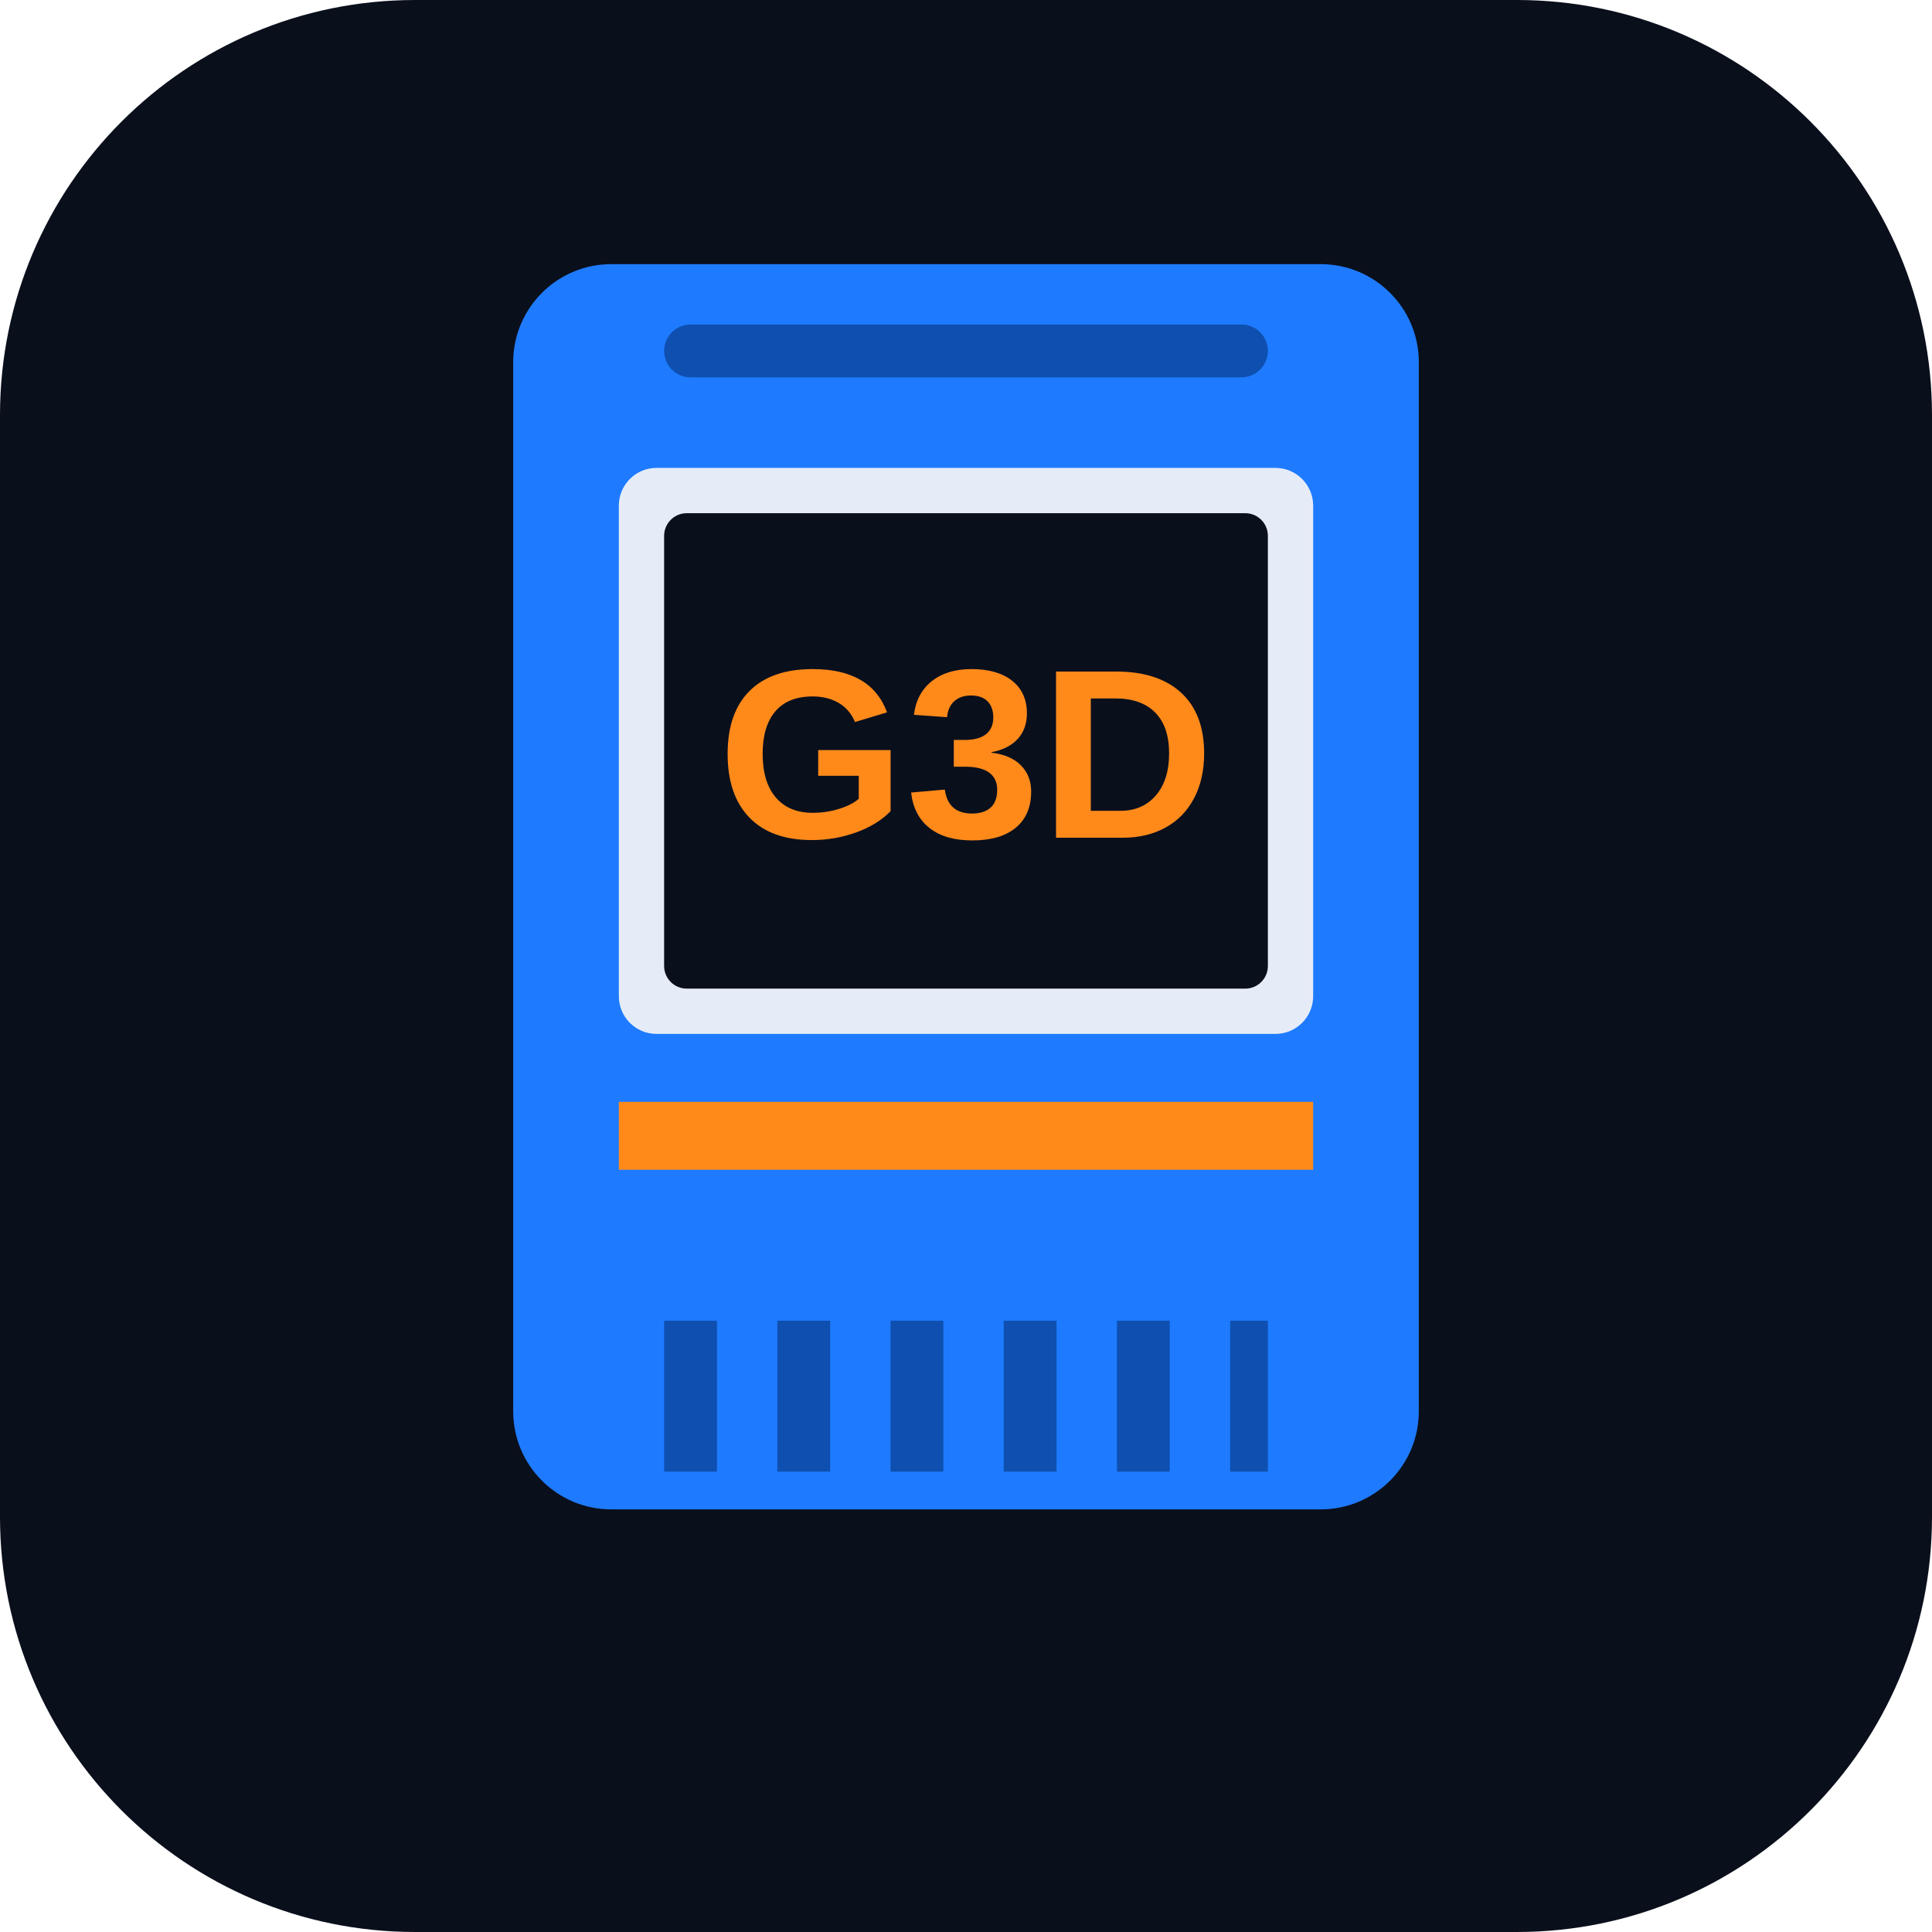
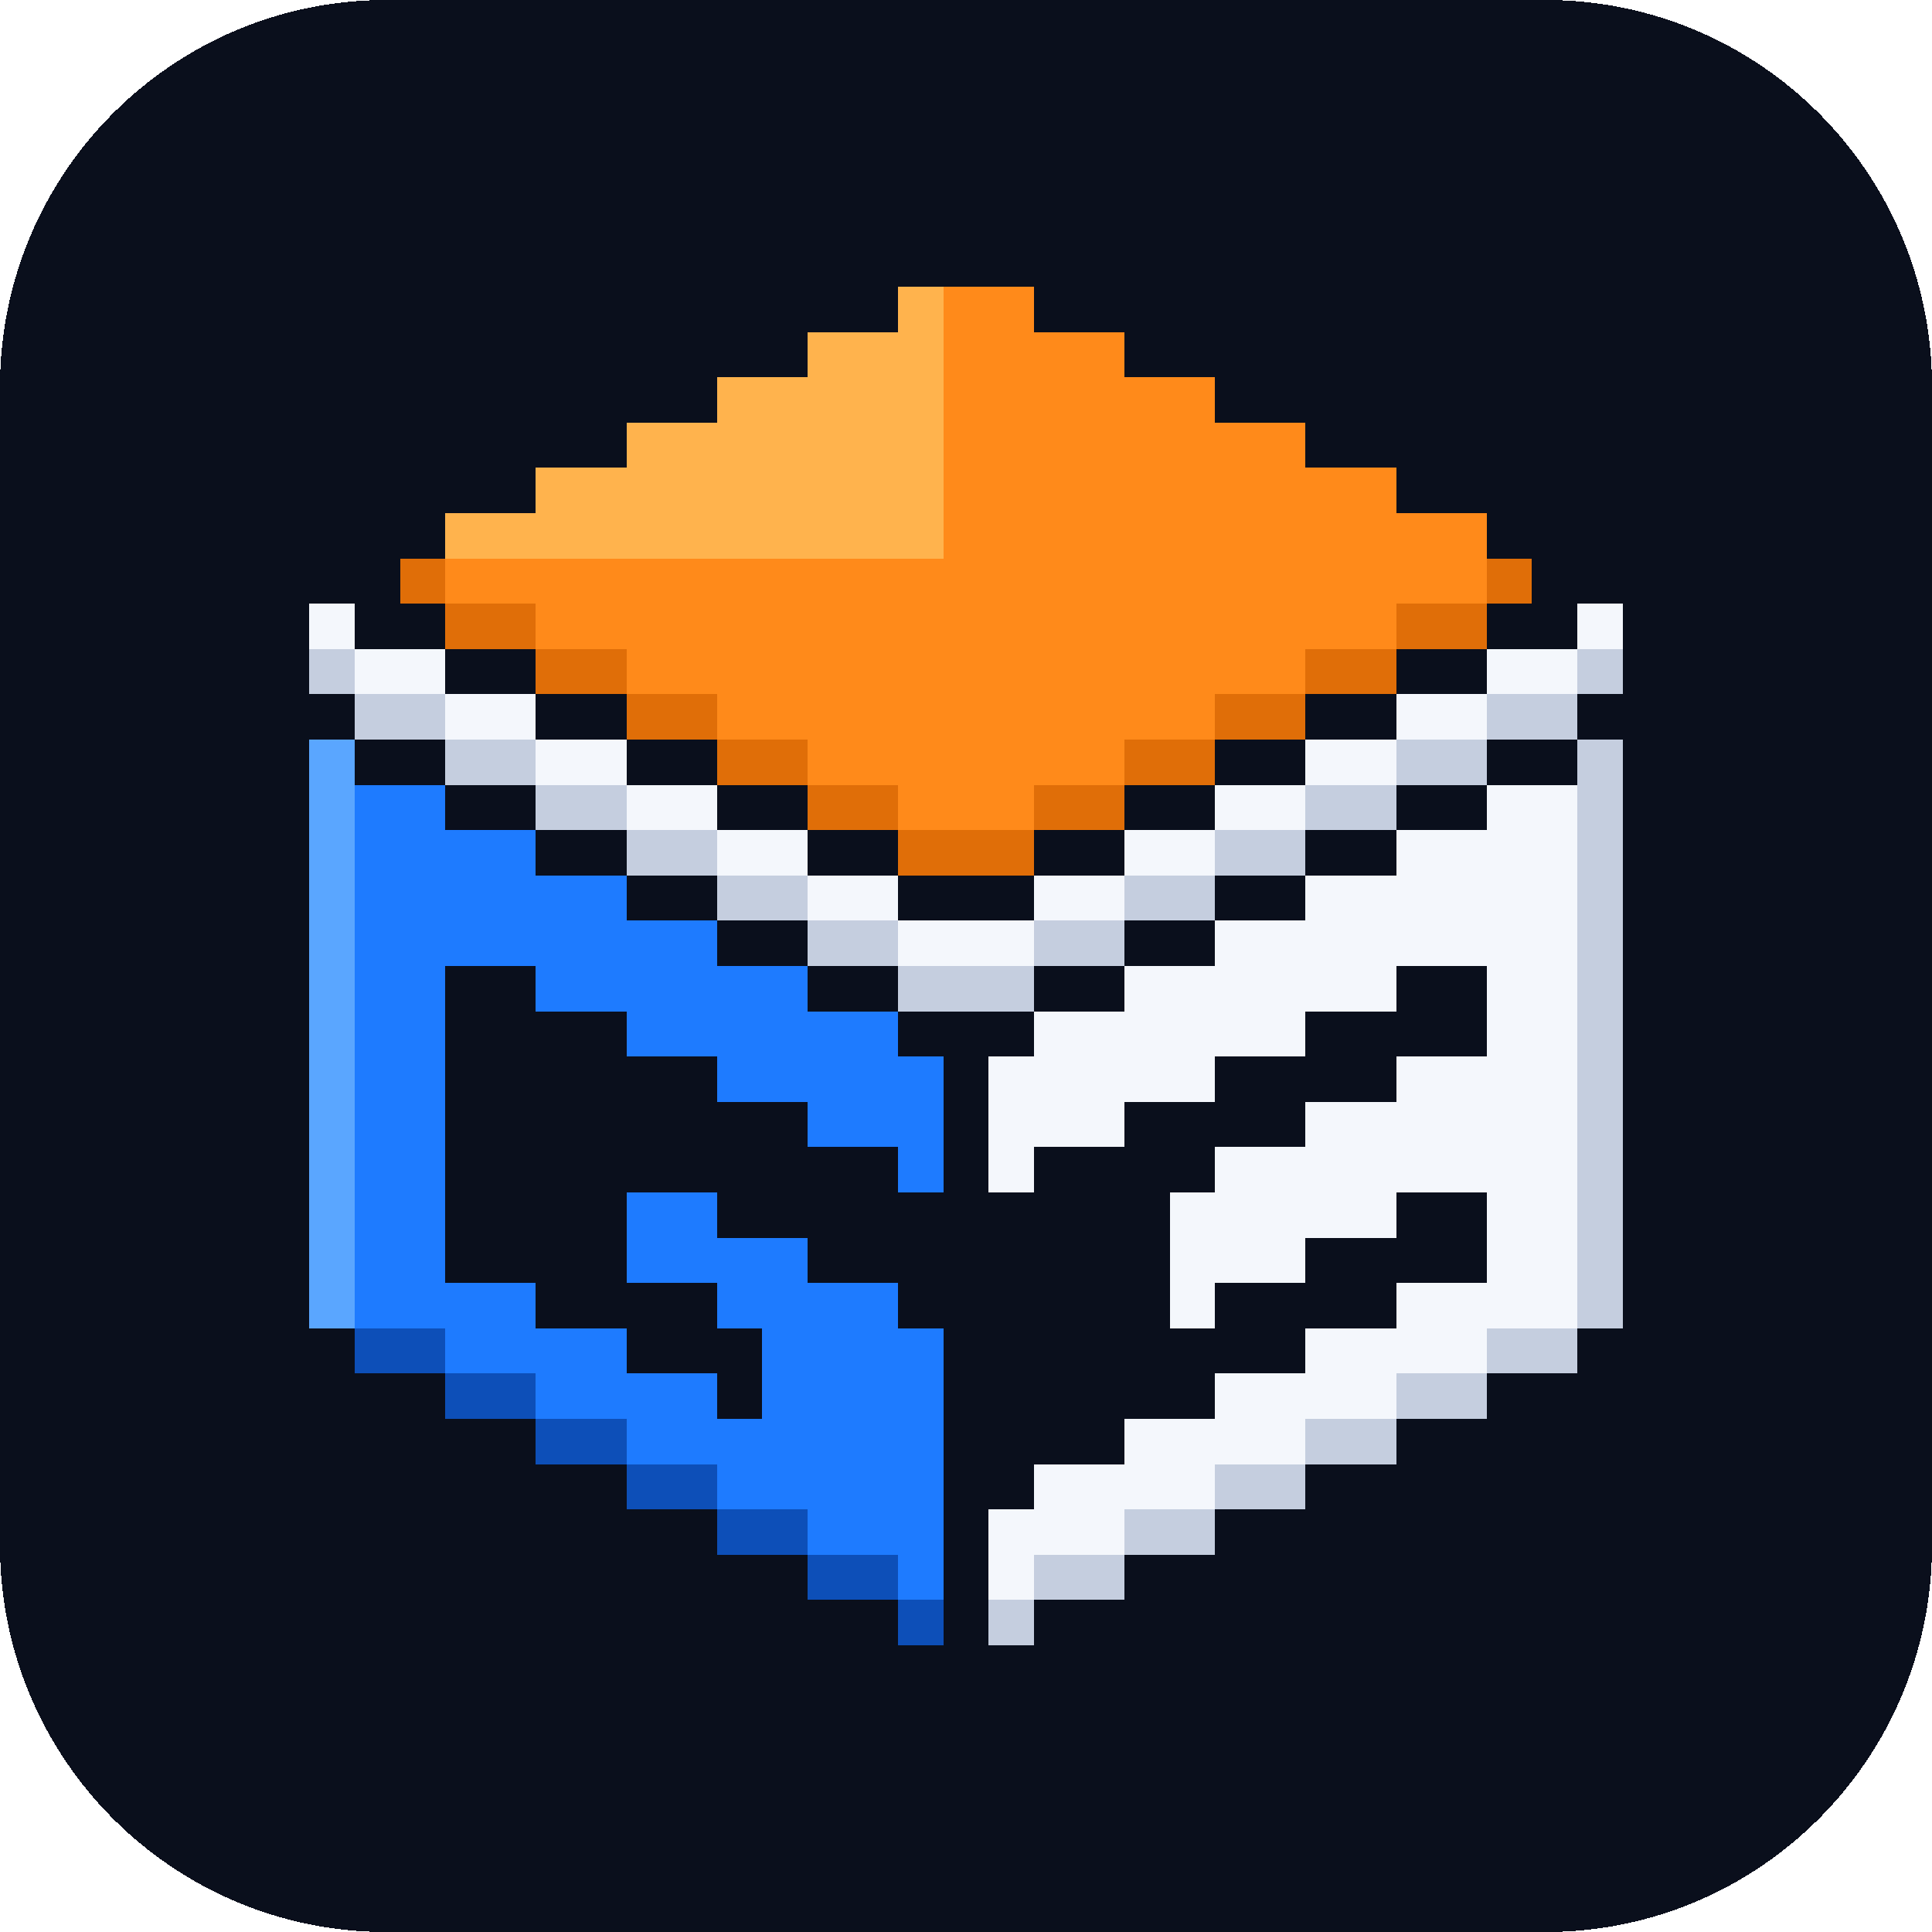
- <svg xmlns="http://www.w3.org/2000/svg" viewBox="0 0 512 512" width="512" height="512">
-   <rect width="512" height="512" rx="110" fill="#0A0F1C" />
-   <rect x="136" y="70" width="240" height="330" rx="26" fill="#1E7BFF" />
-   <rect x="176" y="86" width="160" height="14" rx="7" fill="#0E4FB0" />
-   <rect x="164" y="124" width="184" height="150" rx="10" fill="#E6ECF7" />
-   <rect x="176" y="136" width="160" height="126" rx="6" fill="#0A0F1C" />
-   <text x="256" y="222" text-anchor="middle" font-family="Arial Black, Arial, sans-serif" font-weight="900" font-size="64" fill="#FF8A1A">G3D</text>
-   <rect x="164" y="292" width="184" height="18" fill="#FF8A1A" />
-   <g fill="#0E4FB0">
-     <rect x="176" y="350" width="14" height="40" />
-     <rect x="206" y="350" width="14" height="40" />
-     <rect x="236" y="350" width="14" height="40" />
-     <rect x="266" y="350" width="14" height="40" />
-     <rect x="296" y="350" width="14" height="40" />
-     <rect x="326" y="350" width="10" height="40" />
+ <svg xmlns="http://www.w3.org/2000/svg" viewBox="0 0 40 40" width="512" height="512" shape-rendering="crispEdges">
+   <rect width="40" height="40" rx="8" fill="#0A0F1C" />
+   <g transform="translate(5.469 5.000) scale(0.9375)">
+     <rect x="14" y="0" width="3" height="1" fill="#0A0F1C" />
+     <rect x="12" y="1" width="2" height="1" fill="#0A0F1C" />
+     <rect x="14" y="1" width="1" height="1" fill="#FFB34D" />
+     <rect x="15" y="1" width="2" height="1" fill="#FF8A1A" />
+     <rect x="17" y="1" width="2" height="1" fill="#0A0F1C" />
+     <rect x="10" y="2" width="2" height="1" fill="#0A0F1C" />
+     <rect x="12" y="2" width="3" height="1" fill="#FFB34D" />
+     <rect x="15" y="2" width="4" height="1" fill="#FF8A1A" />
+     <rect x="19" y="2" width="2" height="1" fill="#0A0F1C" />
+     <rect x="8" y="3" width="2" height="1" fill="#0A0F1C" />
+     <rect x="10" y="3" width="5" height="1" fill="#FFB34D" />
+     <rect x="15" y="3" width="6" height="1" fill="#FF8A1A" />
+     <rect x="21" y="3" width="2" height="1" fill="#0A0F1C" />
+     <rect x="6" y="4" width="2" height="1" fill="#0A0F1C" />
+     <rect x="8" y="4" width="7" height="1" fill="#FFB34D" />
+     <rect x="15" y="4" width="8" height="1" fill="#FF8A1A" />
+     <rect x="23" y="4" width="2" height="1" fill="#0A0F1C" />
+     <rect x="4" y="5" width="2" height="1" fill="#0A0F1C" />
+     <rect x="6" y="5" width="9" height="1" fill="#FFB34D" />
+     <rect x="15" y="5" width="10" height="1" fill="#FF8A1A" />
+     <rect x="25" y="5" width="2" height="1" fill="#0A0F1C" />
+     <rect x="3" y="6" width="1" height="1" fill="#0A0F1C" />
+     <rect x="4" y="6" width="11" height="1" fill="#FFB34D" />
+     <rect x="15" y="6" width="12" height="1" fill="#FF8A1A" />
+     <rect x="27" y="6" width="1" height="1" fill="#0A0F1C" />
+     <rect x="1" y="7" width="2" height="1" fill="#0A0F1C" />
+     <rect x="3" y="7" width="1" height="1" fill="#E06E08" />
+     <rect x="4" y="7" width="23" height="1" fill="#FF8A1A" />
+     <rect x="27" y="7" width="1" height="1" fill="#E06E08" />
+     <rect x="28" y="7" width="2" height="1" fill="#0A0F1C" />
+     <rect x="0" y="8" width="1" height="1" fill="#0A0F1C" />
+     <rect x="1" y="8" width="1" height="1" fill="#F4F7FC" />
+     <rect x="2" y="8" width="2" height="1" fill="#0A0F1C" />
+     <rect x="4" y="8" width="2" height="1" fill="#E06E08" />
+     <rect x="6" y="8" width="19" height="1" fill="#FF8A1A" />
+     <rect x="25" y="8" width="2" height="1" fill="#E06E08" />
+     <rect x="27" y="8" width="2" height="1" fill="#0A0F1C" />
+     <rect x="29" y="8" width="1" height="1" fill="#F4F7FC" />
+     <rect x="30" y="8" width="1" height="1" fill="#0A0F1C" />
+     <rect x="0" y="9" width="1" height="1" fill="#0A0F1C" />
+     <rect x="1" y="9" width="1" height="1" fill="#C5CEDF" />
+     <rect x="2" y="9" width="2" height="1" fill="#F4F7FC" />
+     <rect x="4" y="9" width="2" height="1" fill="#0A0F1C" />
+     <rect x="6" y="9" width="2" height="1" fill="#E06E08" />
+     <rect x="8" y="9" width="15" height="1" fill="#FF8A1A" />
+     <rect x="23" y="9" width="2" height="1" fill="#E06E08" />
+     <rect x="25" y="9" width="2" height="1" fill="#0A0F1C" />
+     <rect x="27" y="9" width="2" height="1" fill="#F4F7FC" />
+     <rect x="29" y="9" width="1" height="1" fill="#C5CEDF" />
+     <rect x="30" y="9" width="1" height="1" fill="#0A0F1C" />
+     <rect x="1" y="10" width="1" height="1" fill="#0A0F1C" />
+     <rect x="2" y="10" width="2" height="1" fill="#C5CEDF" />
+     <rect x="4" y="10" width="2" height="1" fill="#F4F7FC" />
+     <rect x="6" y="10" width="2" height="1" fill="#0A0F1C" />
+     <rect x="8" y="10" width="2" height="1" fill="#E06E08" />
+     <rect x="10" y="10" width="11" height="1" fill="#FF8A1A" />
+     <rect x="21" y="10" width="2" height="1" fill="#E06E08" />
+     <rect x="23" y="10" width="2" height="1" fill="#0A0F1C" />
+     <rect x="25" y="10" width="2" height="1" fill="#F4F7FC" />
+     <rect x="27" y="10" width="2" height="1" fill="#C5CEDF" />
+     <rect x="29" y="10" width="1" height="1" fill="#0A0F1C" />
+     <rect x="0" y="11" width="1" height="1" fill="#0A0F1C" />
+     <rect x="1" y="11" width="1" height="1" fill="#5AA6FF" />
+     <rect x="2" y="11" width="2" height="1" fill="#0A0F1C" />
+     <rect x="4" y="11" width="2" height="1" fill="#C5CEDF" />
+     <rect x="6" y="11" width="2" height="1" fill="#F4F7FC" />
+     <rect x="8" y="11" width="2" height="1" fill="#0A0F1C" />
+     <rect x="10" y="11" width="2" height="1" fill="#E06E08" />
+     <rect x="12" y="11" width="7" height="1" fill="#FF8A1A" />
+     <rect x="19" y="11" width="2" height="1" fill="#E06E08" />
+     <rect x="21" y="11" width="2" height="1" fill="#0A0F1C" />
+     <rect x="23" y="11" width="2" height="1" fill="#F4F7FC" />
+     <rect x="25" y="11" width="2" height="1" fill="#C5CEDF" />
+     <rect x="27" y="11" width="2" height="1" fill="#0A0F1C" />
+     <rect x="29" y="11" width="1" height="1" fill="#C5CEDF" />
+     <rect x="30" y="11" width="1" height="1" fill="#0A0F1C" />
+     <rect x="0" y="12" width="1" height="1" fill="#0A0F1C" />
+     <rect x="1" y="12" width="1" height="1" fill="#5AA6FF" />
+     <rect x="2" y="12" width="2" height="1" fill="#1E7BFF" />
+     <rect x="4" y="12" width="2" height="1" fill="#0A0F1C" />
+     <rect x="6" y="12" width="2" height="1" fill="#C5CEDF" />
+     <rect x="8" y="12" width="2" height="1" fill="#F4F7FC" />
+     <rect x="10" y="12" width="2" height="1" fill="#0A0F1C" />
+     <rect x="12" y="12" width="2" height="1" fill="#E06E08" />
+     <rect x="14" y="12" width="3" height="1" fill="#FF8A1A" />
+     <rect x="17" y="12" width="2" height="1" fill="#E06E08" />
+     <rect x="19" y="12" width="2" height="1" fill="#0A0F1C" />
+     <rect x="21" y="12" width="2" height="1" fill="#F4F7FC" />
+     <rect x="23" y="12" width="2" height="1" fill="#C5CEDF" />
+     <rect x="25" y="12" width="2" height="1" fill="#0A0F1C" />
+     <rect x="27" y="12" width="2" height="1" fill="#F4F7FC" />
+     <rect x="29" y="12" width="1" height="1" fill="#C5CEDF" />
+     <rect x="30" y="12" width="1" height="1" fill="#0A0F1C" />
+     <rect x="0" y="13" width="1" height="1" fill="#0A0F1C" />
+     <rect x="1" y="13" width="1" height="1" fill="#5AA6FF" />
+     <rect x="2" y="13" width="4" height="1" fill="#1E7BFF" />
+     <rect x="6" y="13" width="2" height="1" fill="#0A0F1C" />
+     <rect x="8" y="13" width="2" height="1" fill="#C5CEDF" />
+     <rect x="10" y="13" width="2" height="1" fill="#F4F7FC" />
+     <rect x="12" y="13" width="2" height="1" fill="#0A0F1C" />
+     <rect x="14" y="13" width="3" height="1" fill="#E06E08" />
+     <rect x="17" y="13" width="2" height="1" fill="#0A0F1C" />
+     <rect x="19" y="13" width="2" height="1" fill="#F4F7FC" />
+     <rect x="21" y="13" width="2" height="1" fill="#C5CEDF" />
+     <rect x="23" y="13" width="2" height="1" fill="#0A0F1C" />
+     <rect x="25" y="13" width="4" height="1" fill="#F4F7FC" />
+     <rect x="29" y="13" width="1" height="1" fill="#C5CEDF" />
+     <rect x="30" y="13" width="1" height="1" fill="#0A0F1C" />
+     <rect x="0" y="14" width="1" height="1" fill="#0A0F1C" />
+     <rect x="1" y="14" width="1" height="1" fill="#5AA6FF" />
+     <rect x="2" y="14" width="6" height="1" fill="#1E7BFF" />
+     <rect x="8" y="14" width="2" height="1" fill="#0A0F1C" />
+     <rect x="10" y="14" width="2" height="1" fill="#C5CEDF" />
+     <rect x="12" y="14" width="2" height="1" fill="#F4F7FC" />
+     <rect x="14" y="14" width="3" height="1" fill="#0A0F1C" />
+     <rect x="17" y="14" width="2" height="1" fill="#F4F7FC" />
+     <rect x="19" y="14" width="2" height="1" fill="#C5CEDF" />
+     <rect x="21" y="14" width="2" height="1" fill="#0A0F1C" />
+     <rect x="23" y="14" width="6" height="1" fill="#F4F7FC" />
+     <rect x="29" y="14" width="1" height="1" fill="#C5CEDF" />
+     <rect x="30" y="14" width="1" height="1" fill="#0A0F1C" />
+     <rect x="0" y="15" width="1" height="1" fill="#0A0F1C" />
+     <rect x="1" y="15" width="1" height="1" fill="#5AA6FF" />
+     <rect x="2" y="15" width="8" height="1" fill="#1E7BFF" />
+     <rect x="10" y="15" width="2" height="1" fill="#0A0F1C" />
+     <rect x="12" y="15" width="2" height="1" fill="#C5CEDF" />
+     <rect x="14" y="15" width="3" height="1" fill="#F4F7FC" />
+     <rect x="17" y="15" width="2" height="1" fill="#C5CEDF" />
+     <rect x="19" y="15" width="2" height="1" fill="#0A0F1C" />
+     <rect x="21" y="15" width="8" height="1" fill="#F4F7FC" />
+     <rect x="29" y="15" width="1" height="1" fill="#C5CEDF" />
+     <rect x="30" y="15" width="1" height="1" fill="#0A0F1C" />
+     <rect x="0" y="16" width="1" height="1" fill="#0A0F1C" />
+     <rect x="1" y="16" width="1" height="1" fill="#5AA6FF" />
+     <rect x="2" y="16" width="2" height="1" fill="#1E7BFF" />
+     <rect x="4" y="16" width="2" height="1" fill="#0A0F1C" />
+     <rect x="6" y="16" width="6" height="1" fill="#1E7BFF" />
+     <rect x="12" y="16" width="2" height="1" fill="#0A0F1C" />
+     <rect x="14" y="16" width="3" height="1" fill="#C5CEDF" />
+     <rect x="17" y="16" width="2" height="1" fill="#0A0F1C" />
+     <rect x="19" y="16" width="6" height="1" fill="#F4F7FC" />
+     <rect x="25" y="16" width="2" height="1" fill="#0A0F1C" />
+     <rect x="27" y="16" width="2" height="1" fill="#F4F7FC" />
+     <rect x="29" y="16" width="1" height="1" fill="#C5CEDF" />
+     <rect x="30" y="16" width="1" height="1" fill="#0A0F1C" />
+     <rect x="0" y="17" width="1" height="1" fill="#0A0F1C" />
+     <rect x="1" y="17" width="1" height="1" fill="#5AA6FF" />
+     <rect x="2" y="17" width="2" height="1" fill="#1E7BFF" />
+     <rect x="4" y="17" width="1" height="1" fill="#0A0F1C" />
+     <rect x="6" y="17" width="2" height="1" fill="#0A0F1C" />
+     <rect x="8" y="17" width="6" height="1" fill="#1E7BFF" />
+     <rect x="14" y="17" width="3" height="1" fill="#0A0F1C" />
+     <rect x="17" y="17" width="6" height="1" fill="#F4F7FC" />
+     <rect x="23" y="17" width="4" height="1" fill="#0A0F1C" />
+     <rect x="27" y="17" width="2" height="1" fill="#F4F7FC" />
+     <rect x="29" y="17" width="1" height="1" fill="#C5CEDF" />
+     <rect x="30" y="17" width="1" height="1" fill="#0A0F1C" />
+     <rect x="0" y="18" width="1" height="1" fill="#0A0F1C" />
+     <rect x="1" y="18" width="1" height="1" fill="#5AA6FF" />
+     <rect x="2" y="18" width="2" height="1" fill="#1E7BFF" />
+     <rect x="4" y="18" width="1" height="1" fill="#0A0F1C" />
+     <rect x="8" y="18" width="2" height="1" fill="#0A0F1C" />
+     <rect x="10" y="18" width="5" height="1" fill="#1E7BFF" />
+     <rect x="15" y="18" width="1" height="1" fill="#0A0F1C" />
+     <rect x="16" y="18" width="5" height="1" fill="#F4F7FC" />
+     <rect x="21" y="18" width="4" height="1" fill="#0A0F1C" />
+     <rect x="25" y="18" width="4" height="1" fill="#F4F7FC" />
+     <rect x="29" y="18" width="1" height="1" fill="#C5CEDF" />
+     <rect x="30" y="18" width="1" height="1" fill="#0A0F1C" />
+     <rect x="0" y="19" width="1" height="1" fill="#0A0F1C" />
+     <rect x="1" y="19" width="1" height="1" fill="#5AA6FF" />
+     <rect x="2" y="19" width="2" height="1" fill="#1E7BFF" />
+     <rect x="4" y="19" width="1" height="1" fill="#0A0F1C" />
+     <rect x="10" y="19" width="2" height="1" fill="#0A0F1C" />
+     <rect x="12" y="19" width="3" height="1" fill="#1E7BFF" />
+     <rect x="15" y="19" width="1" height="1" fill="#0A0F1C" />
+     <rect x="16" y="19" width="3" height="1" fill="#F4F7FC" />
+     <rect x="19" y="19" width="4" height="1" fill="#0A0F1C" />
+     <rect x="23" y="19" width="6" height="1" fill="#F4F7FC" />
+     <rect x="29" y="19" width="1" height="1" fill="#C5CEDF" />
+     <rect x="30" y="19" width="1" height="1" fill="#0A0F1C" />
+     <rect x="0" y="20" width="1" height="1" fill="#0A0F1C" />
+     <rect x="1" y="20" width="1" height="1" fill="#5AA6FF" />
+     <rect x="2" y="20" width="2" height="1" fill="#1E7BFF" />
+     <rect x="4" y="20" width="1" height="1" fill="#0A0F1C" />
+     <rect x="8" y="20" width="2" height="1" fill="#0A0F1C" />
+     <rect x="12" y="20" width="2" height="1" fill="#0A0F1C" />
+     <rect x="14" y="20" width="1" height="1" fill="#1E7BFF" />
+     <rect x="15" y="20" width="1" height="1" fill="#0A0F1C" />
+     <rect x="16" y="20" width="1" height="1" fill="#F4F7FC" />
+     <rect x="17" y="20" width="2" height="1" fill="#0A0F1C" />
+     <rect x="20" y="20" width="1" height="1" fill="#0A0F1C" />
+     <rect x="21" y="20" width="8" height="1" fill="#F4F7FC" />
+     <rect x="29" y="20" width="1" height="1" fill="#C5CEDF" />
+     <rect x="30" y="20" width="1" height="1" fill="#0A0F1C" />
+     <rect x="0" y="21" width="1" height="1" fill="#0A0F1C" />
+     <rect x="1" y="21" width="1" height="1" fill="#5AA6FF" />
+     <rect x="2" y="21" width="2" height="1" fill="#1E7BFF" />
+     <rect x="4" y="21" width="1" height="1" fill="#0A0F1C" />
+     <rect x="7" y="21" width="1" height="1" fill="#0A0F1C" />
+     <rect x="8" y="21" width="2" height="1" fill="#1E7BFF" />
+     <rect x="10" y="21" width="2" height="1" fill="#0A0F1C" />
+     <rect x="14" y="21" width="1" height="1" fill="#0A0F1C" />
+     <rect x="16" y="21" width="1" height="1" fill="#0A0F1C" />
+     <rect x="19" y="21" width="1" height="1" fill="#0A0F1C" />
+     <rect x="20" y="21" width="5" height="1" fill="#F4F7FC" />
+     <rect x="25" y="21" width="2" height="1" fill="#0A0F1C" />
+     <rect x="27" y="21" width="2" height="1" fill="#F4F7FC" />
+     <rect x="29" y="21" width="1" height="1" fill="#C5CEDF" />
+     <rect x="30" y="21" width="1" height="1" fill="#0A0F1C" />
+     <rect x="0" y="22" width="1" height="1" fill="#0A0F1C" />
+     <rect x="1" y="22" width="1" height="1" fill="#5AA6FF" />
+     <rect x="2" y="22" width="2" height="1" fill="#1E7BFF" />
+     <rect x="4" y="22" width="2" height="1" fill="#0A0F1C" />
+     <rect x="7" y="22" width="1" height="1" fill="#0A0F1C" />
+     <rect x="8" y="22" width="4" height="1" fill="#1E7BFF" />
+     <rect x="12" y="22" width="2" height="1" fill="#0A0F1C" />
+     <rect x="19" y="22" width="1" height="1" fill="#0A0F1C" />
+     <rect x="20" y="22" width="3" height="1" fill="#F4F7FC" />
+     <rect x="23" y="22" width="4" height="1" fill="#0A0F1C" />
+     <rect x="27" y="22" width="2" height="1" fill="#F4F7FC" />
+     <rect x="29" y="22" width="1" height="1" fill="#C5CEDF" />
+     <rect x="30" y="22" width="1" height="1" fill="#0A0F1C" />
+     <rect x="0" y="23" width="1" height="1" fill="#0A0F1C" />
+     <rect x="1" y="23" width="1" height="1" fill="#5AA6FF" />
+     <rect x="2" y="23" width="4" height="1" fill="#1E7BFF" />
+     <rect x="6" y="23" width="4" height="1" fill="#0A0F1C" />
+     <rect x="10" y="23" width="4" height="1" fill="#1E7BFF" />
+     <rect x="14" y="23" width="1" height="1" fill="#0A0F1C" />
+     <rect x="19" y="23" width="1" height="1" fill="#0A0F1C" />
+     <rect x="20" y="23" width="1" height="1" fill="#F4F7FC" />
+     <rect x="21" y="23" width="4" height="1" fill="#0A0F1C" />
+     <rect x="25" y="23" width="4" height="1" fill="#F4F7FC" />
+     <rect x="29" y="23" width="1" height="1" fill="#C5CEDF" />
+     <rect x="30" y="23" width="1" height="1" fill="#0A0F1C" />
+     <rect x="1" y="24" width="1" height="1" fill="#0A0F1C" />
+     <rect x="2" y="24" width="2" height="1" fill="#0D4FB8" />
+     <rect x="4" y="24" width="4" height="1" fill="#1E7BFF" />
+     <rect x="8" y="24" width="3" height="1" fill="#0A0F1C" />
+     <rect x="11" y="24" width="4" height="1" fill="#1E7BFF" />
+     <rect x="15" y="24" width="1" height="1" fill="#0A0F1C" />
+     <rect x="20" y="24" width="3" height="1" fill="#0A0F1C" />
+     <rect x="23" y="24" width="4" height="1" fill="#F4F7FC" />
+     <rect x="27" y="24" width="2" height="1" fill="#C5CEDF" />
+     <rect x="29" y="24" width="1" height="1" fill="#0A0F1C" />
+     <rect x="2" y="25" width="2" height="1" fill="#0A0F1C" />
+     <rect x="4" y="25" width="2" height="1" fill="#0D4FB8" />
+     <rect x="6" y="25" width="4" height="1" fill="#1E7BFF" />
+     <rect x="10" y="25" width="1" height="1" fill="#0A0F1C" />
+     <rect x="11" y="25" width="4" height="1" fill="#1E7BFF" />
+     <rect x="15" y="25" width="1" height="1" fill="#0A0F1C" />
+     <rect x="19" y="25" width="2" height="1" fill="#0A0F1C" />
+     <rect x="21" y="25" width="4" height="1" fill="#F4F7FC" />
+     <rect x="25" y="25" width="2" height="1" fill="#C5CEDF" />
+     <rect x="27" y="25" width="2" height="1" fill="#0A0F1C" />
+     <rect x="4" y="26" width="2" height="1" fill="#0A0F1C" />
+     <rect x="6" y="26" width="2" height="1" fill="#0D4FB8" />
+     <rect x="8" y="26" width="7" height="1" fill="#1E7BFF" />
+     <rect x="15" y="26" width="1" height="1" fill="#0A0F1C" />
+     <rect x="17" y="26" width="2" height="1" fill="#0A0F1C" />
+     <rect x="19" y="26" width="4" height="1" fill="#F4F7FC" />
+     <rect x="23" y="26" width="2" height="1" fill="#C5CEDF" />
+     <rect x="25" y="26" width="2" height="1" fill="#0A0F1C" />
+     <rect x="6" y="27" width="2" height="1" fill="#0A0F1C" />
+     <rect x="8" y="27" width="2" height="1" fill="#0D4FB8" />
+     <rect x="10" y="27" width="5" height="1" fill="#1E7BFF" />
+     <rect x="15" y="27" width="2" height="1" fill="#0A0F1C" />
+     <rect x="17" y="27" width="4" height="1" fill="#F4F7FC" />
+     <rect x="21" y="27" width="2" height="1" fill="#C5CEDF" />
+     <rect x="23" y="27" width="2" height="1" fill="#0A0F1C" />
+     <rect x="8" y="28" width="2" height="1" fill="#0A0F1C" />
+     <rect x="10" y="28" width="2" height="1" fill="#0D4FB8" />
+     <rect x="12" y="28" width="3" height="1" fill="#1E7BFF" />
+     <rect x="15" y="28" width="1" height="1" fill="#0A0F1C" />
+     <rect x="16" y="28" width="3" height="1" fill="#F4F7FC" />
+     <rect x="19" y="28" width="2" height="1" fill="#C5CEDF" />
+     <rect x="21" y="28" width="2" height="1" fill="#0A0F1C" />
+     <rect x="10" y="29" width="2" height="1" fill="#0A0F1C" />
+     <rect x="12" y="29" width="2" height="1" fill="#0D4FB8" />
+     <rect x="14" y="29" width="1" height="1" fill="#1E7BFF" />
+     <rect x="15" y="29" width="1" height="1" fill="#0A0F1C" />
+     <rect x="16" y="29" width="1" height="1" fill="#F4F7FC" />
+     <rect x="17" y="29" width="2" height="1" fill="#C5CEDF" />
+     <rect x="19" y="29" width="2" height="1" fill="#0A0F1C" />
+     <rect x="12" y="30" width="2" height="1" fill="#0A0F1C" />
+     <rect x="14" y="30" width="1" height="1" fill="#0D4FB8" />
+     <rect x="15" y="30" width="1" height="1" fill="#0A0F1C" />
+     <rect x="16" y="30" width="1" height="1" fill="#C5CEDF" />
+     <rect x="17" y="30" width="2" height="1" fill="#0A0F1C" />
+     <rect x="14" y="31" width="1" height="1" fill="#0A0F1C" />
+     <rect x="16" y="31" width="1" height="1" fill="#0A0F1C" />
  </g>
</svg>
